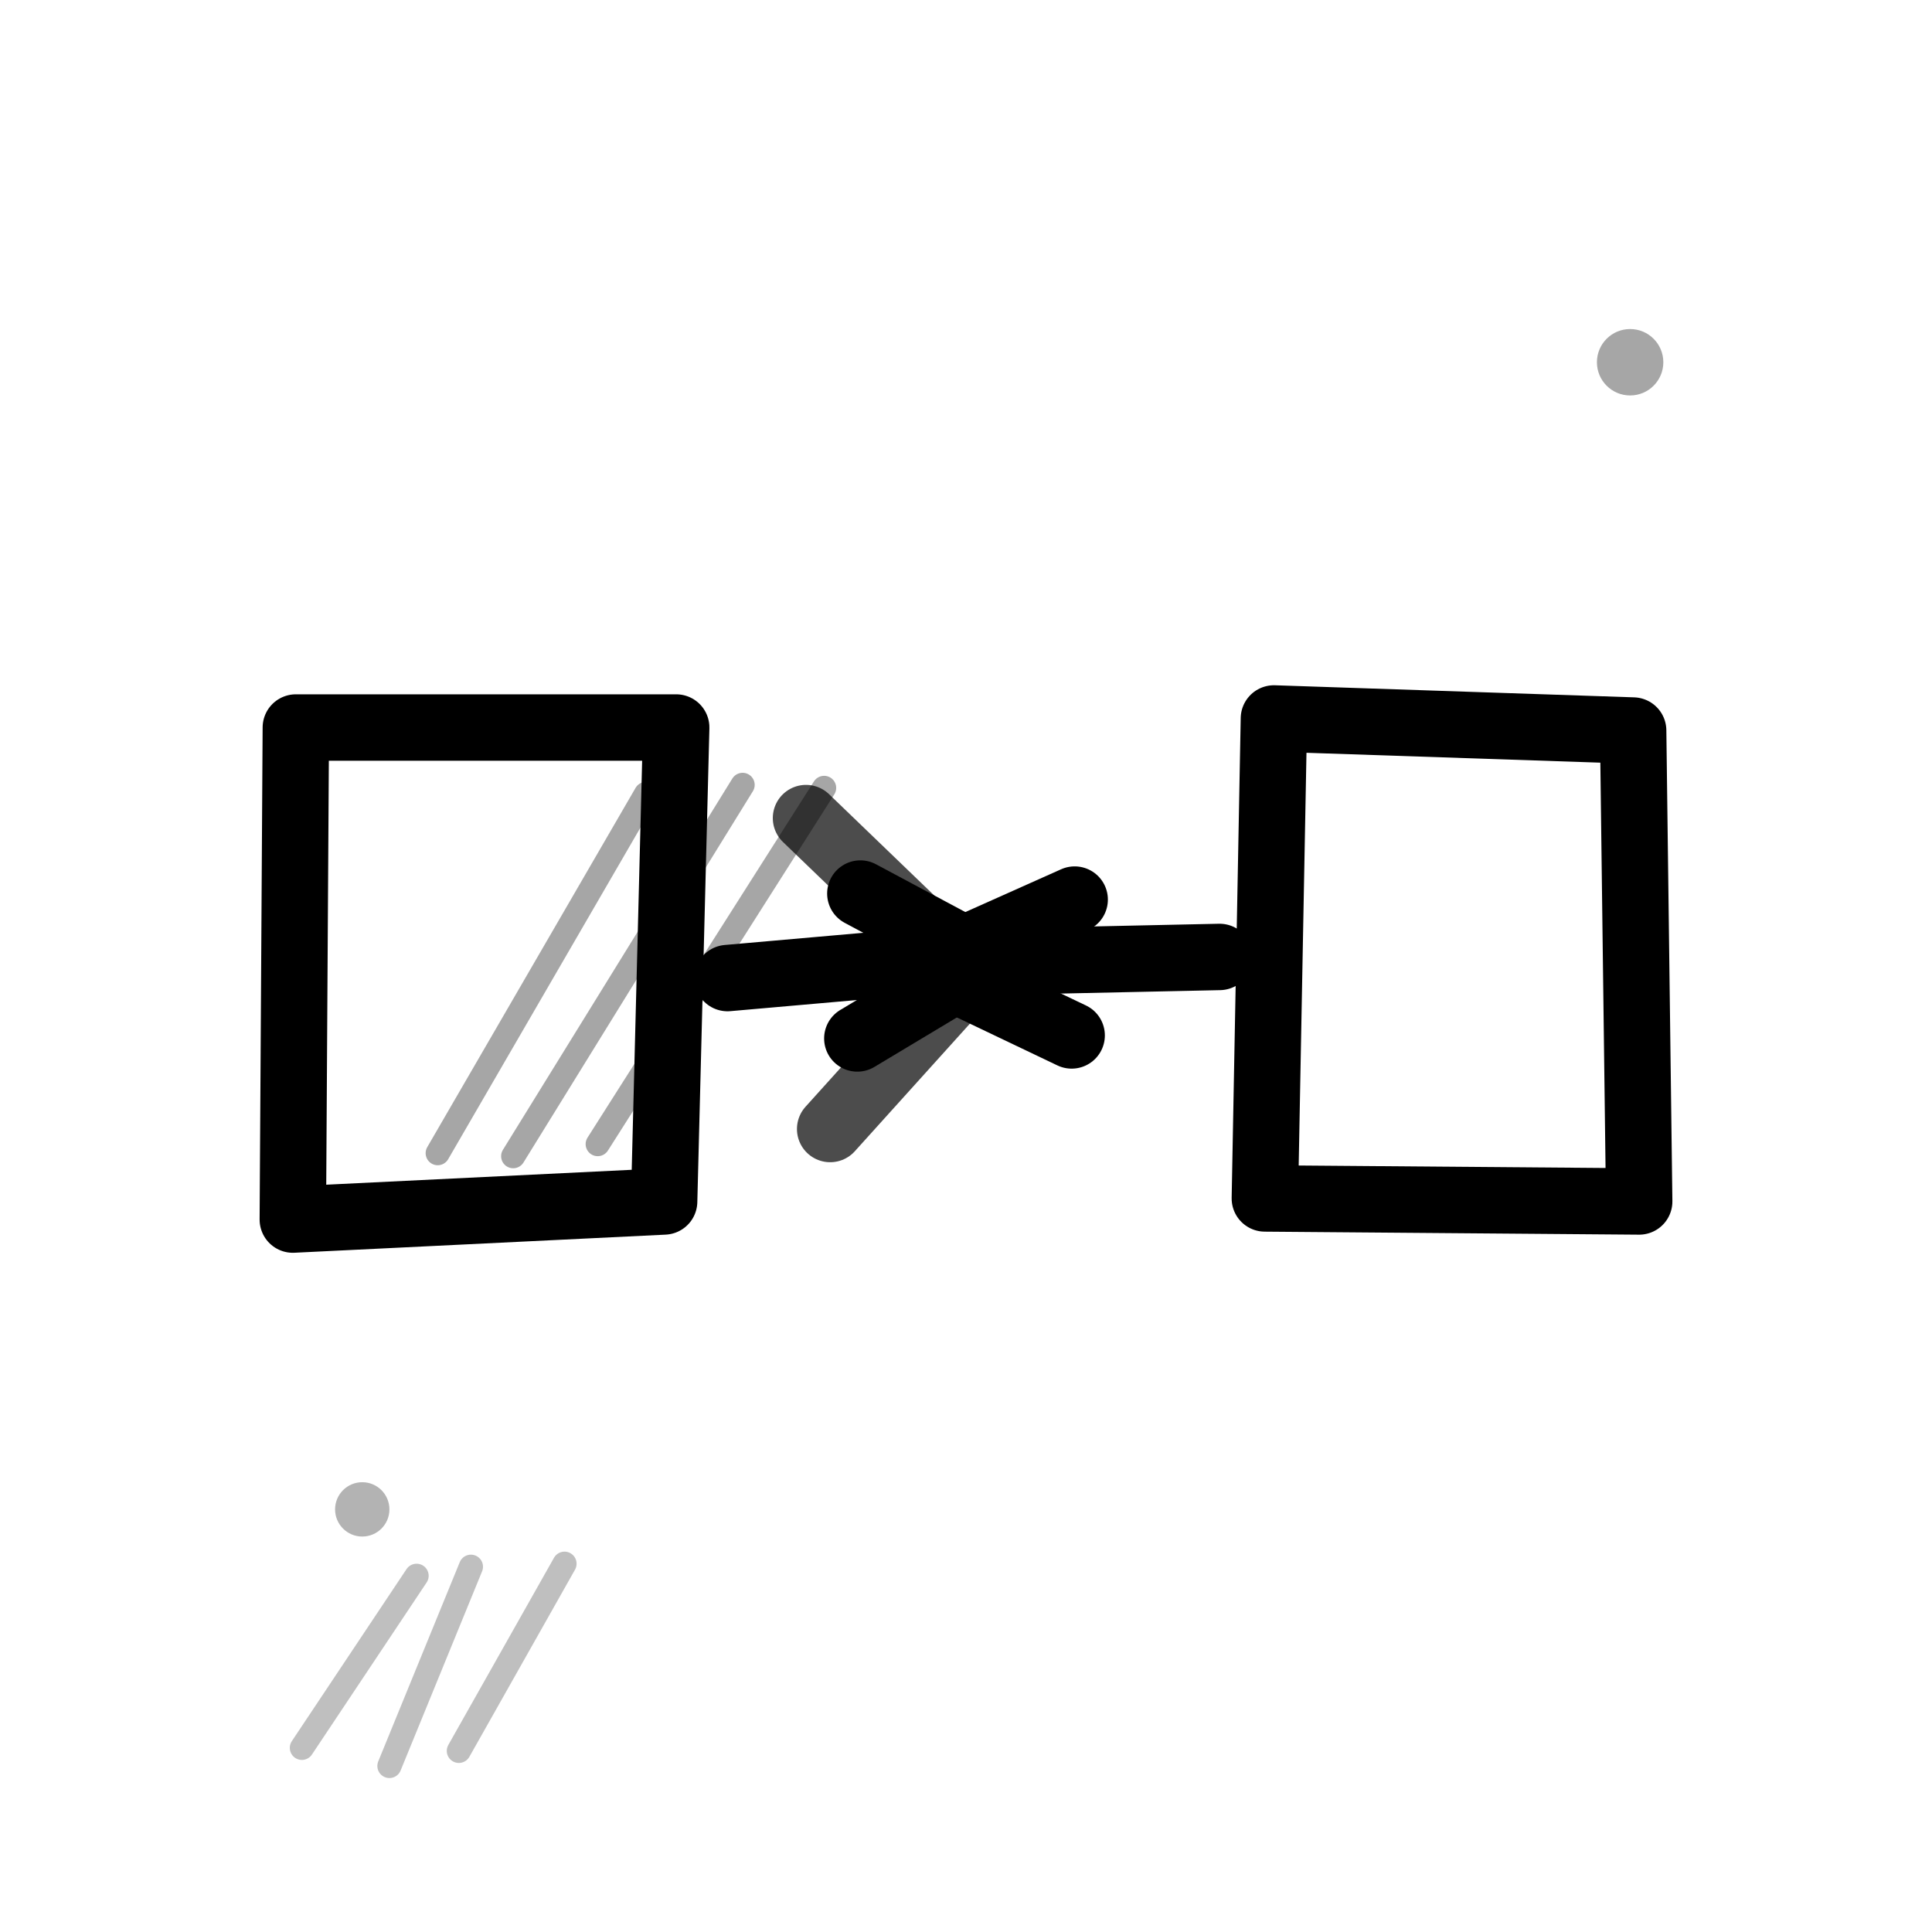
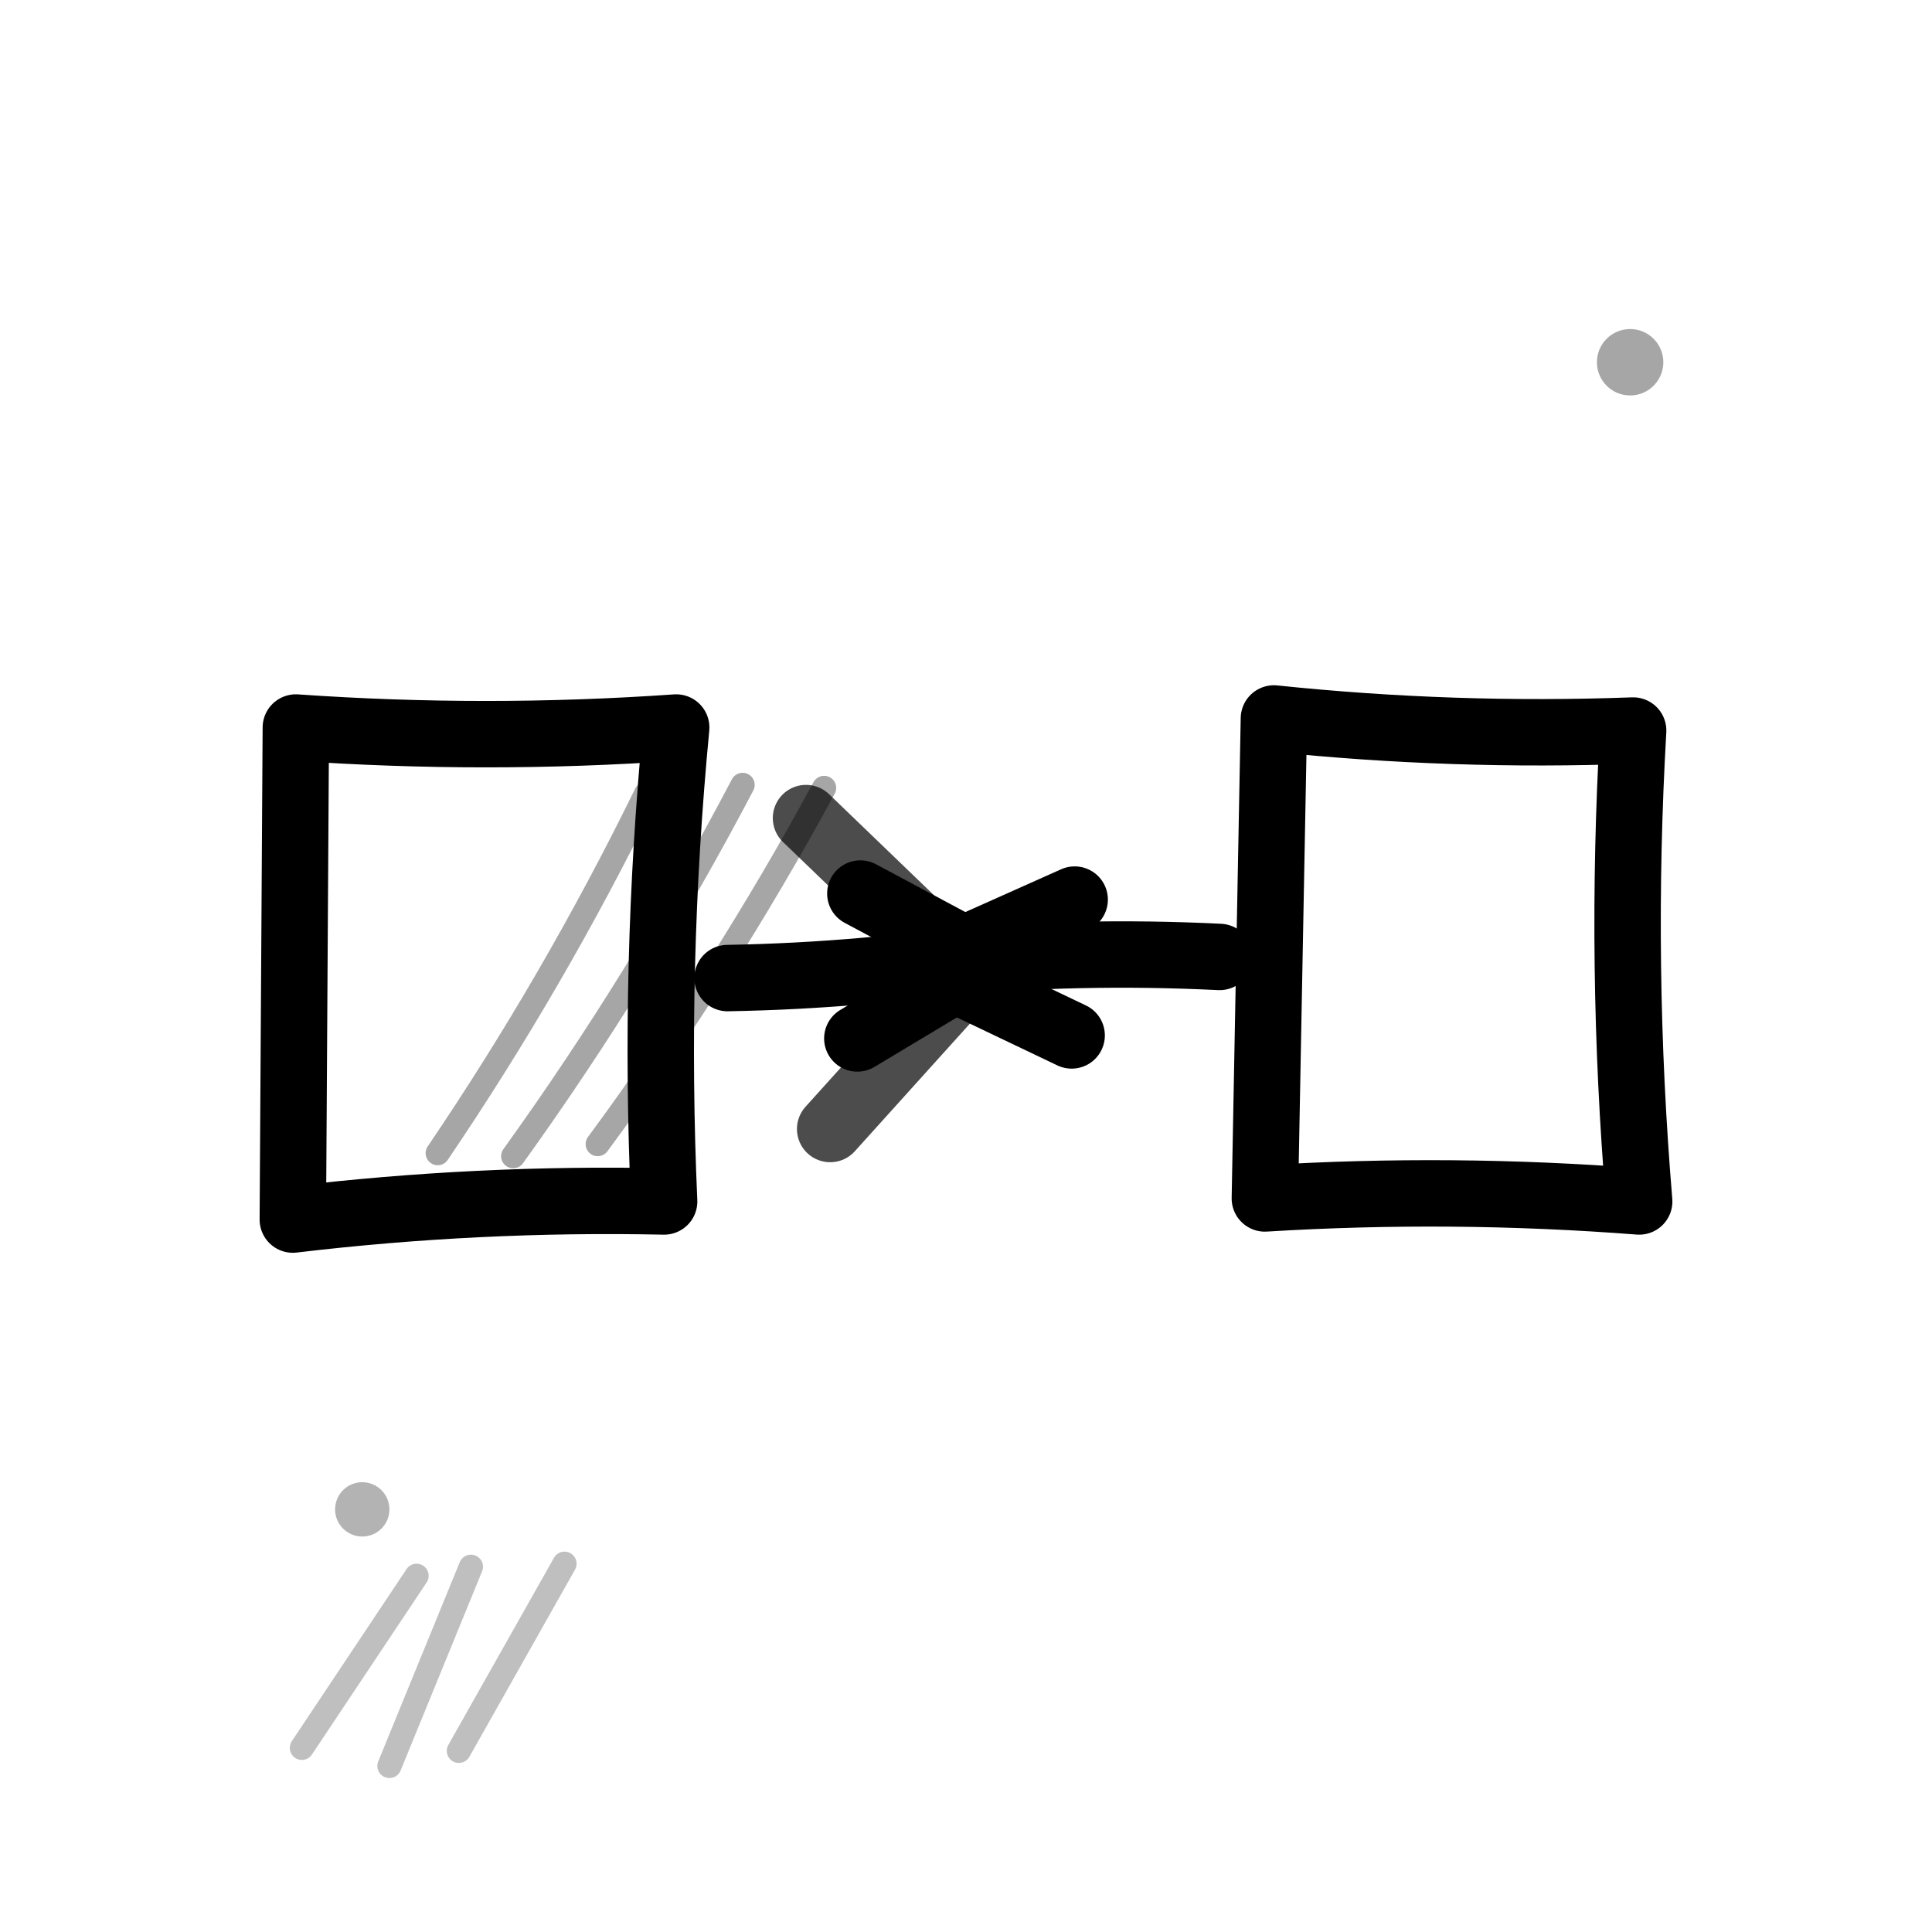
- <svg viewBox="0 0 64 64" fill="none" stroke="currentColor" stroke-width="2.2" stroke-linecap="round" stroke-linejoin="round">
-   <path d="M9.8 24.1 L22.4 24.1 L22.0 39.8 L9.7 40.4 Z" />
-   <path d="M42.2 23.8 L54.1 24.2 L54.3 39.8 L41.9 39.7 Z" />
-   <path d="M24.1 32.4 L33.2 31.6" />
-   <path d="M32.9 31.7 L28.4 34.4" />
-   <path d="M32.8 31.9 L28.5 29.6" />
-   <path d="M40.4 31.7 L31.1 31.9" />
-   <path d="M30.9 31.9 L35.6 29.8" />
-   <path d="M31.1 32.2 L35.5 34.3" />
-   <path d="M26.7 27.1 L32.1 32.3 L27.5 37.4" opacity="0.7" />
-   <path d="M14.5 38.2 L21.4 26.3" stroke-width="0.8" opacity="0.35" />
-   <path d="M17.0 38.3 L24.6 26.0" stroke-width="0.8" opacity="0.35" />
-   <path d="M19.8 37.9 L27.3 26.1" stroke-width="0.8" opacity="0.35" />
-   <path d="M10.0 57.9 L13.8 52.2" stroke-width="0.8" opacity="0.25" />
-   <path d="M12.9 58.5 L15.6 51.9" stroke-width="0.8" opacity="0.25" />
-   <path d="M15.2 58.0 L18.7 51.8" stroke-width="0.8" opacity="0.25" />
+ <svg xmlns="http://www.w3.org/2000/svg" viewBox="0 0 64 64" fill="none" stroke="currentColor" stroke-width="2.2" stroke-linecap="round" stroke-linejoin="round">
+   <path d="M9.8 24.1q6.3 0.44 12.6 0q-0.75 7.84 -0.4 15.7q-6.17 -0.13 -12.3 0.6Z" />
+   <path d="M42.2 23.8q5.94 0.62 11.9 0.4q-0.45 7.81 0.2 15.6q-6.2 -0.48 -12.4 -0.1Z" />
+   <path d="M24.1 32.4q4.58 -0.08 9.1 -0.8" />
+   <path d="M32.9 31.7L28.4 34.4" />
+   <path d="M32.8 31.9L28.5 29.6" />
+   <path d="M40.4 31.7q-4.66 -0.23 -9.3 0.2" />
+   <path d="M30.9 31.9L35.6 29.8" />
+   <path d="M31.1 32.2L35.5 34.3" />
+   <path d="M26.7 27.1L32.1 32.3L27.5 37.4" opacity="0.7" />
+   <path d="M14.5 38.2q3.87 -5.71 6.9 -11.9" stroke-width="0.8" opacity="0.35" />
+   <path d="M17 38.3q4.23 -5.88 7.6 -12.3" stroke-width="0.8" opacity="0.35" />
+   <path d="M19.8 37.9q4.16 -5.64 7.5 -11.8" stroke-width="0.8" opacity="0.35" />
+   <path d="M10 57.9L13.8 52.2" stroke-width="0.8" opacity="0.25" />
+   <path d="M12.9 58.5L15.6 51.9" stroke-width="0.8" opacity="0.25" />
+   <path d="M15.2 58L18.7 51.8" stroke-width="0.8" opacity="0.25" />
  <circle cx="54.0" cy="12.0" r="1.1" fill="currentColor" stroke="none" opacity="0.35" />
  <circle cx="12.0" cy="50.0" r="0.9" fill="currentColor" stroke="none" opacity="0.3" />
</svg>
